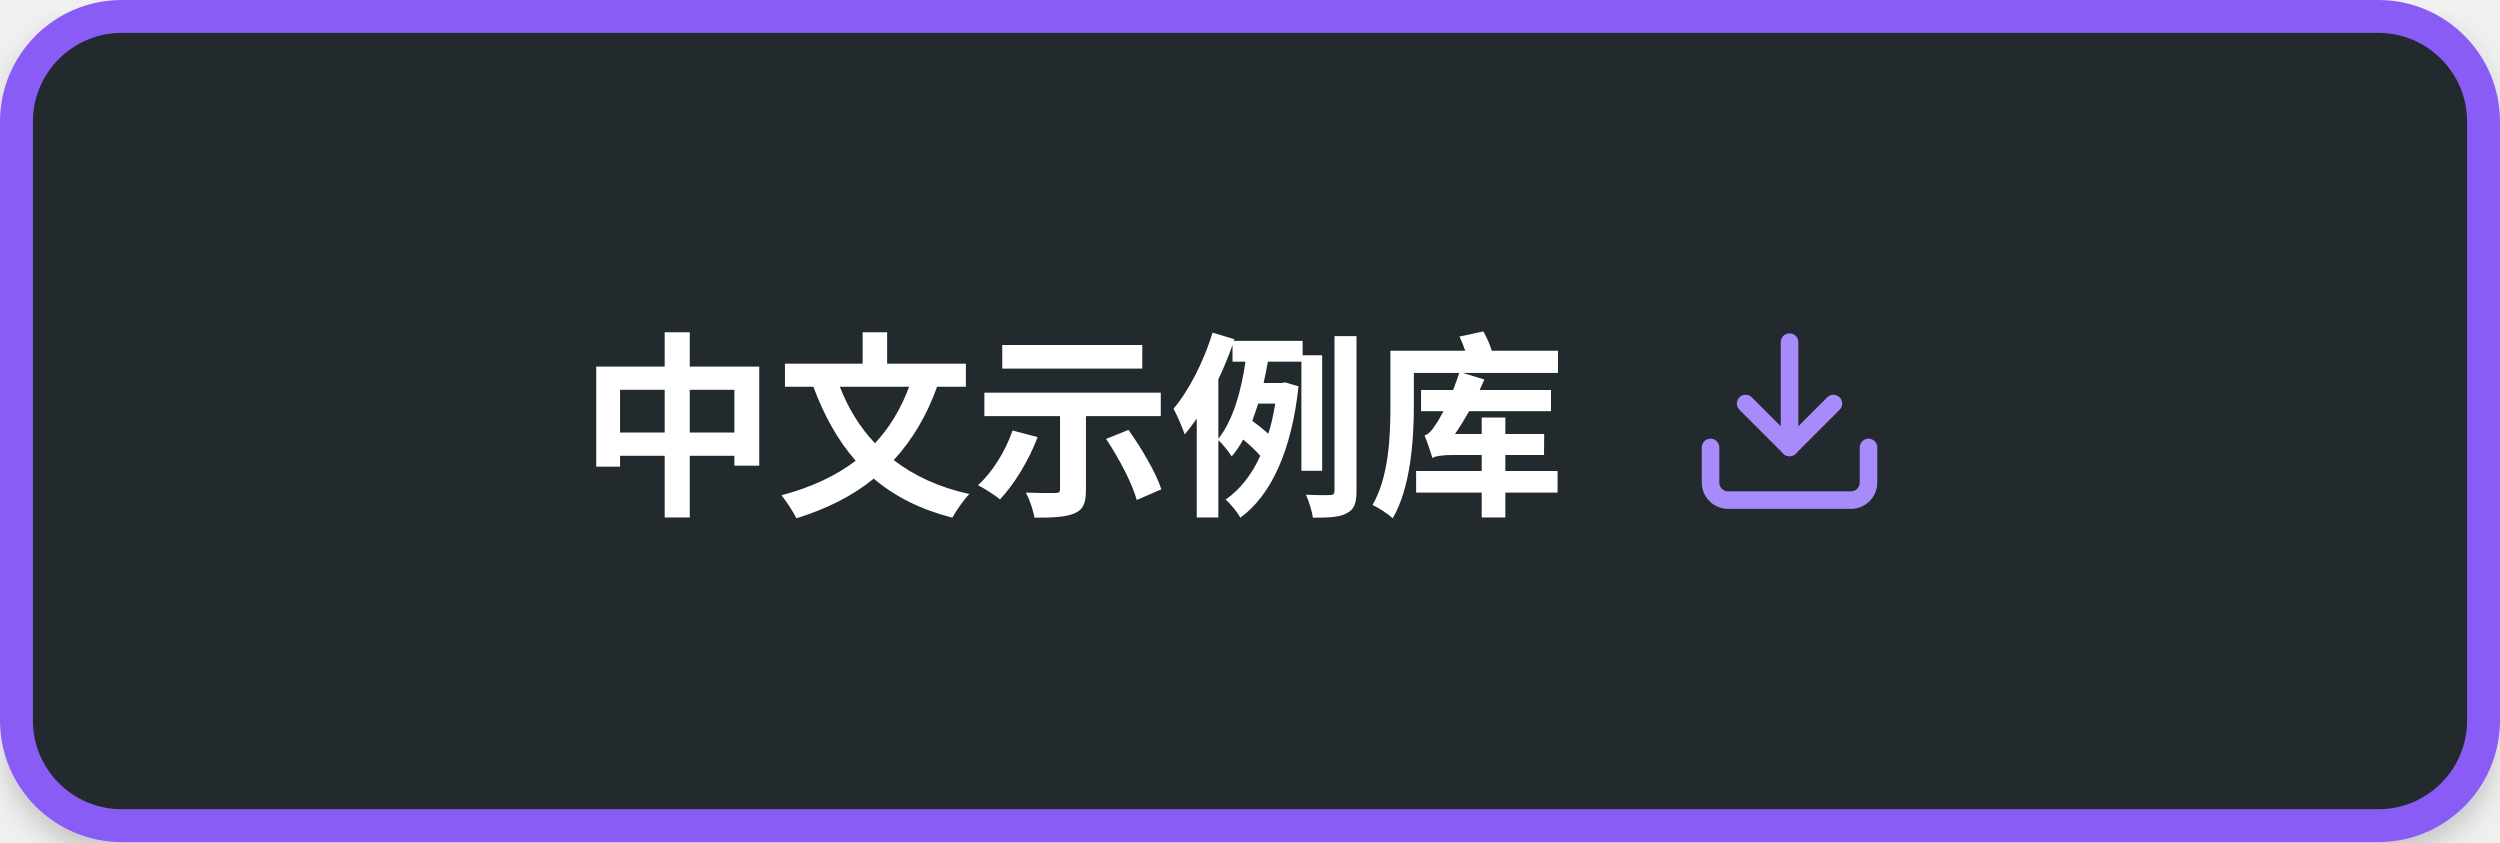
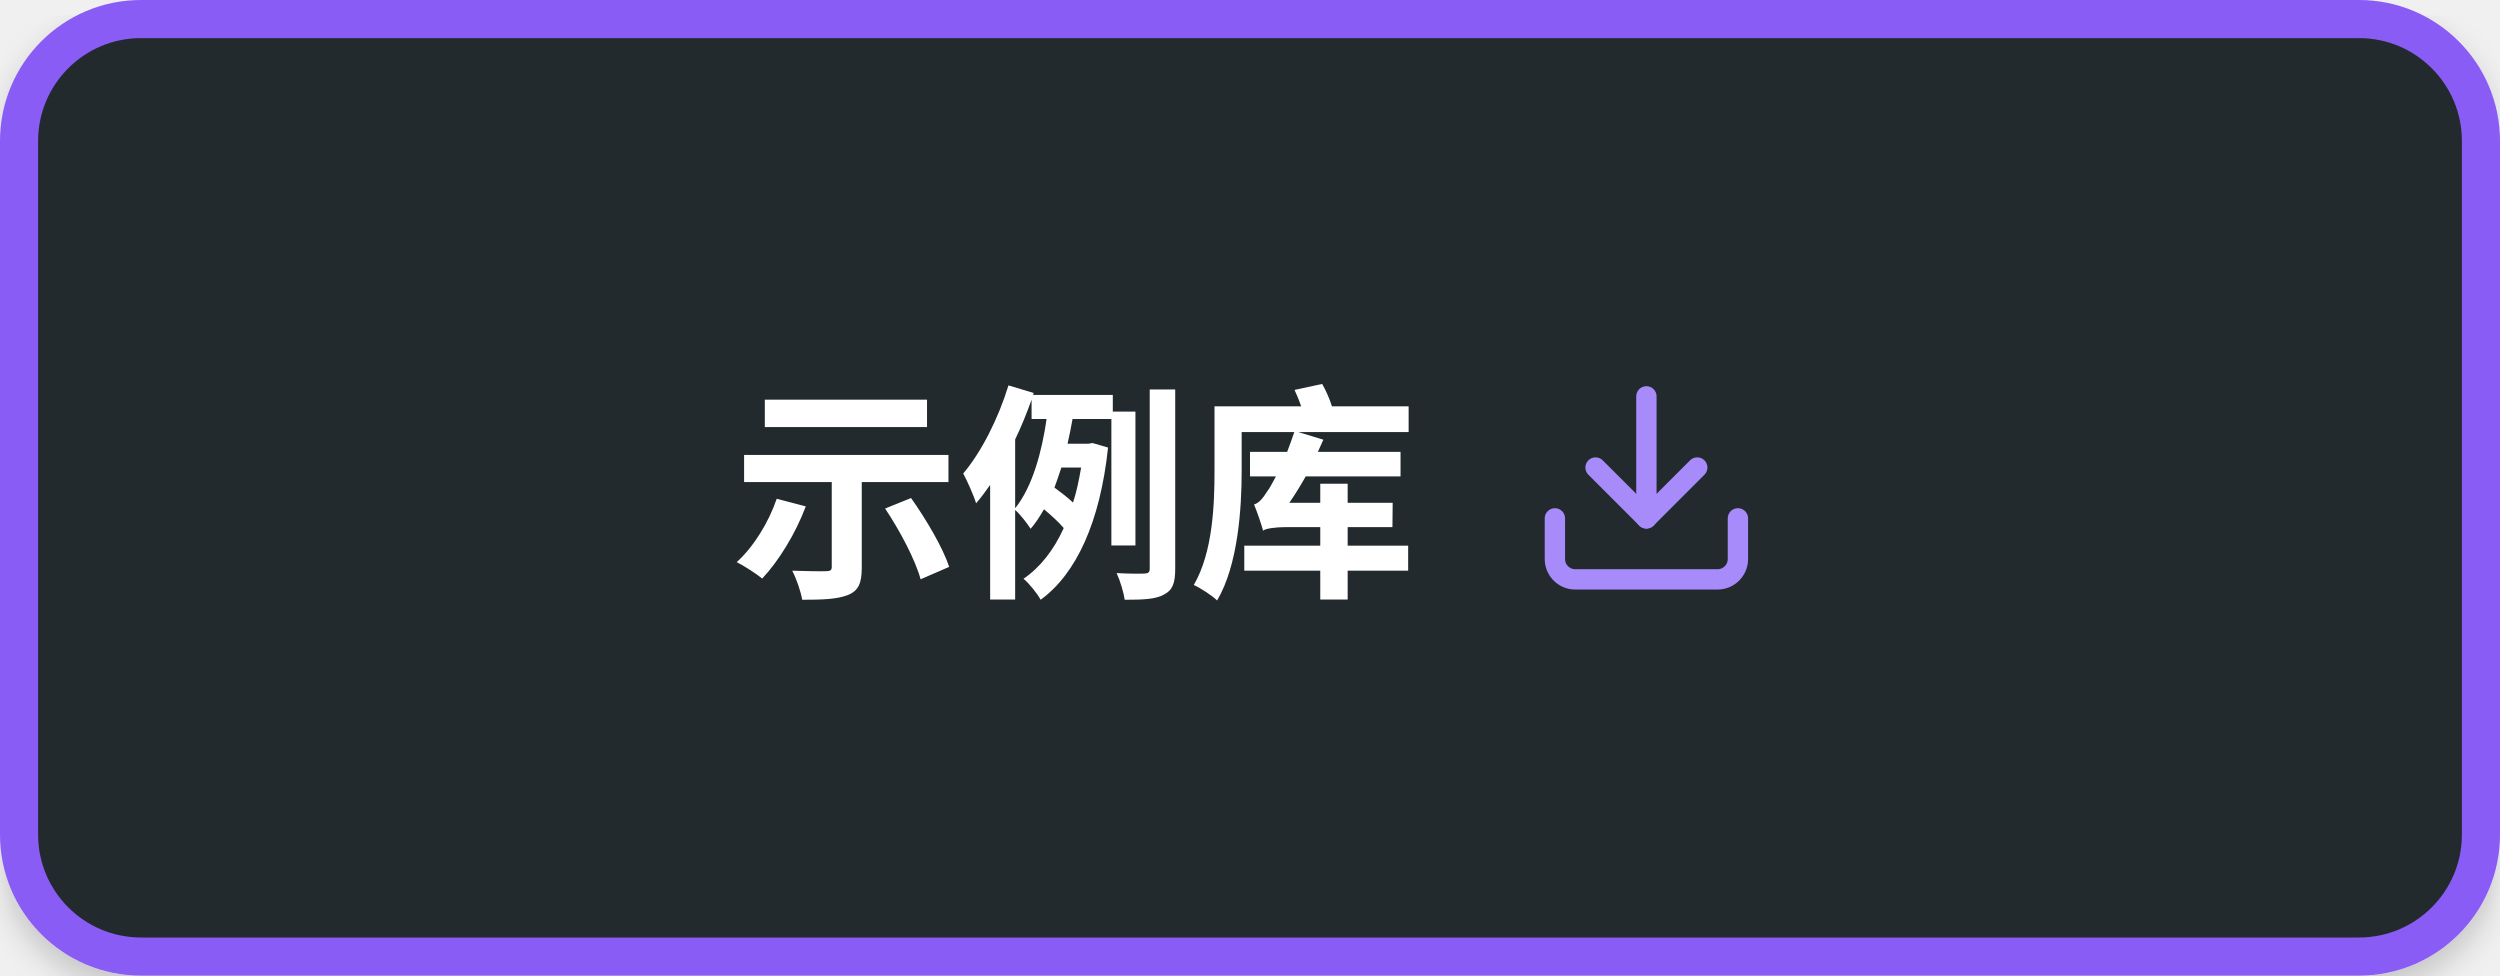
- <svg xmlns="http://www.w3.org/2000/svg" viewBox="0 0 190 64" role="img" aria-label="中文示例库">
+ <svg xmlns="http://www.w3.org/2000/svg" viewBox="0 0 164 64" role="img" aria-label="示例库">
  <filter id="s" x="-5%" y="-5%" width="110%" height="120%">
    <feDropShadow dx="0" dy="1" stdDeviation="1" flood-color="#000000" flood-opacity="0.18" />
  </filter>
-   <rect x="1.25" y="1.25" width="187.5" height="61.5" rx="8" fill="#24292f" stroke="#8a5cf6" stroke-width="2.5" filter="url(#s)" />
-   <text x="44" y="38" font-family="-apple-system,BlinkMacSystemFont,'Segoe UI',sans-serif" font-size="15" font-weight="600" fill="#ffffff">中文示例库</text>
-   <g transform="translate(128 24) scale(0.667)" fill="none" stroke="#a78bfa" stroke-width="2" stroke-linecap="round" stroke-linejoin="round">
+   <rect x="1.25" y="1.25" width="161.5" height="61.5" rx="8" fill="#24292f" stroke="#8a5cf6" stroke-width="2.5" filter="url(#s)" />
+   <text x="93" y="38" text-anchor="end" font-family="-apple-system,BlinkMacSystemFont,'Segoe UI',sans-serif" font-size="15" font-weight="600" fill="#ffffff">示例库</text>
+   <g transform="translate(100 24) scale(0.667)" fill="none" stroke="#a78bfa" stroke-width="2" stroke-linecap="round" stroke-linejoin="round">
    <path d="M21 15v4a2 2 0 0 1-2 2H5a2 2 0 0 1-2-2v-4" />
    <polyline points="7 10 12 15 17 10" />
    <line x1="12" x2="12" y1="15" y2="3" />
  </g>
</svg>
